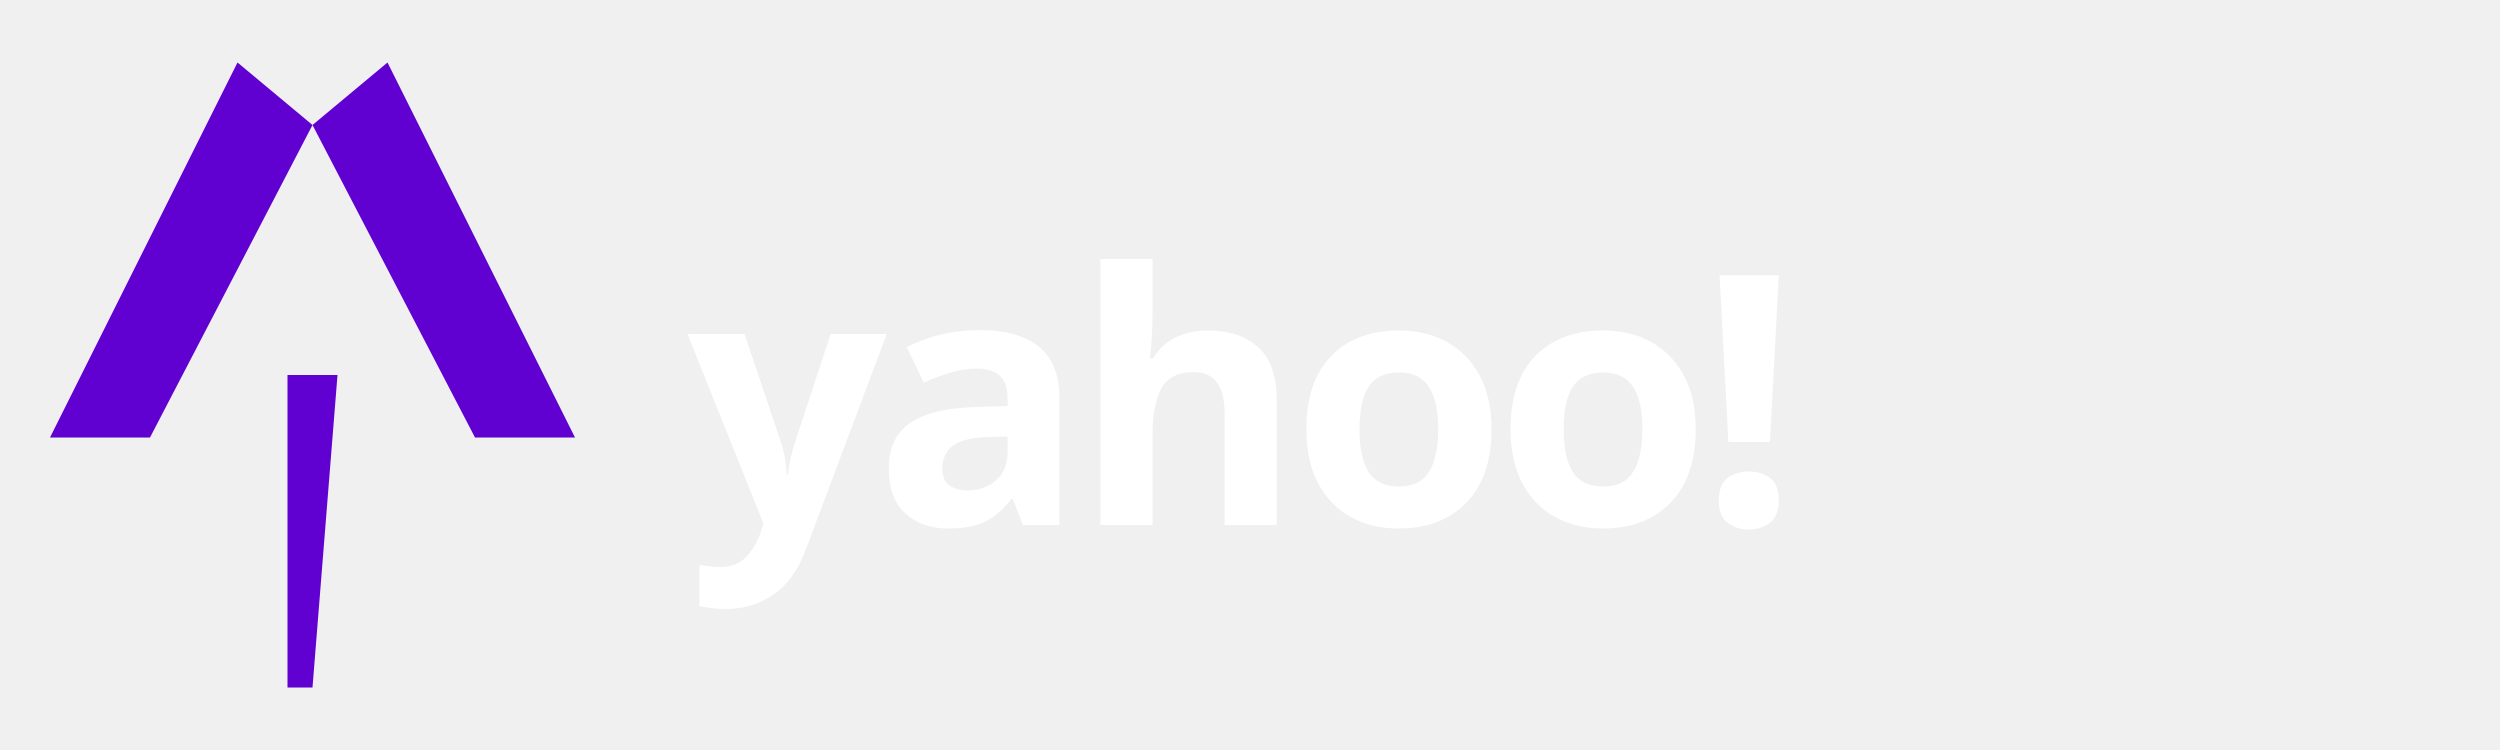
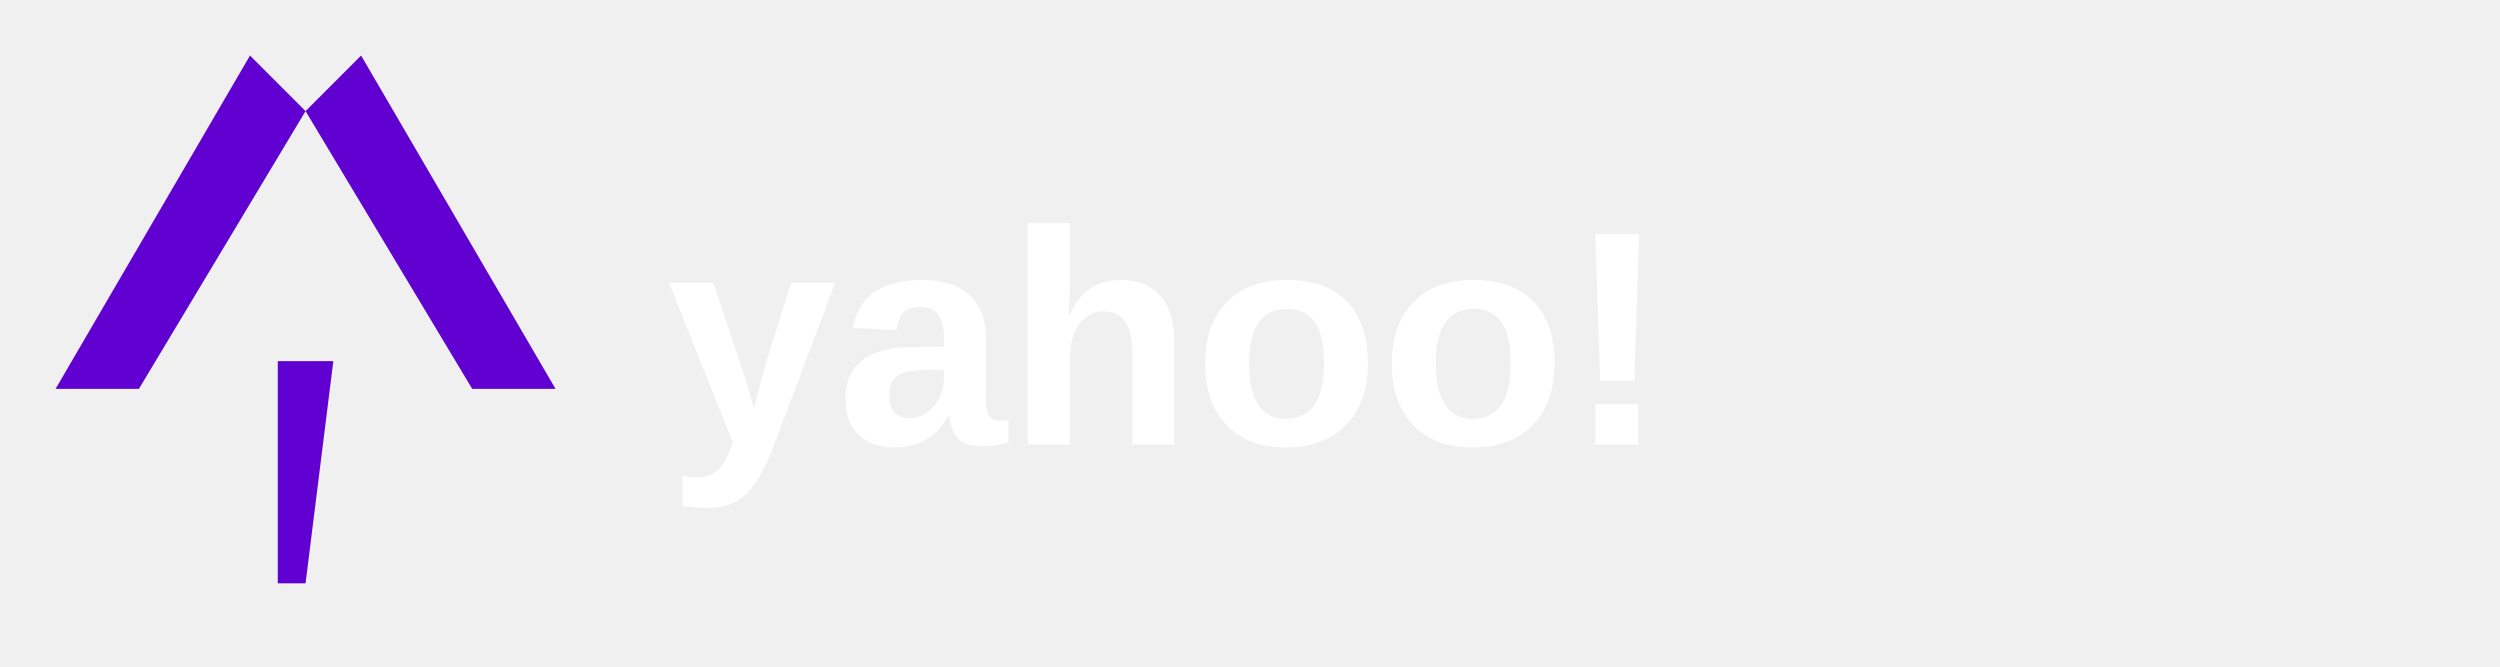
- <svg xmlns="http://www.w3.org/2000/svg" viewBox="0 0 200 60" fill="none">
-   <path d="M25 10L12 35H4L19 5L25 10Z" fill="#6001d2" />
-   <path d="M25 10L38 35H46L31 5L25 10Z" fill="#6001d2" />
-   <path d="M23 30L27 30L25 55L23 55Z" fill="#6001d2" />
-   <text x="55" y="42" fill="#ffffff" font-family="'Plus Jakarta Sans', sans-serif" font-weight="900" font-size="28" letter-spacing="-1px">yahoo!</text>
+ <svg xmlns="http://www.w3.org/2000/svg" viewBox="0 0 180 48" role="img" aria-label="Yahoo">
+   <path fill="#6001D2" d="M22 8L10 28H4L18 4l4 4zm0 0l12 20h6L26 4l-4 4zM20 26h4l-2 16h-2V26z" />
+   <text x="48" y="32" fill="#fff" font-family="Arial, Helvetica, sans-serif" font-size="22" font-weight="700">yahoo!</text>
</svg>
